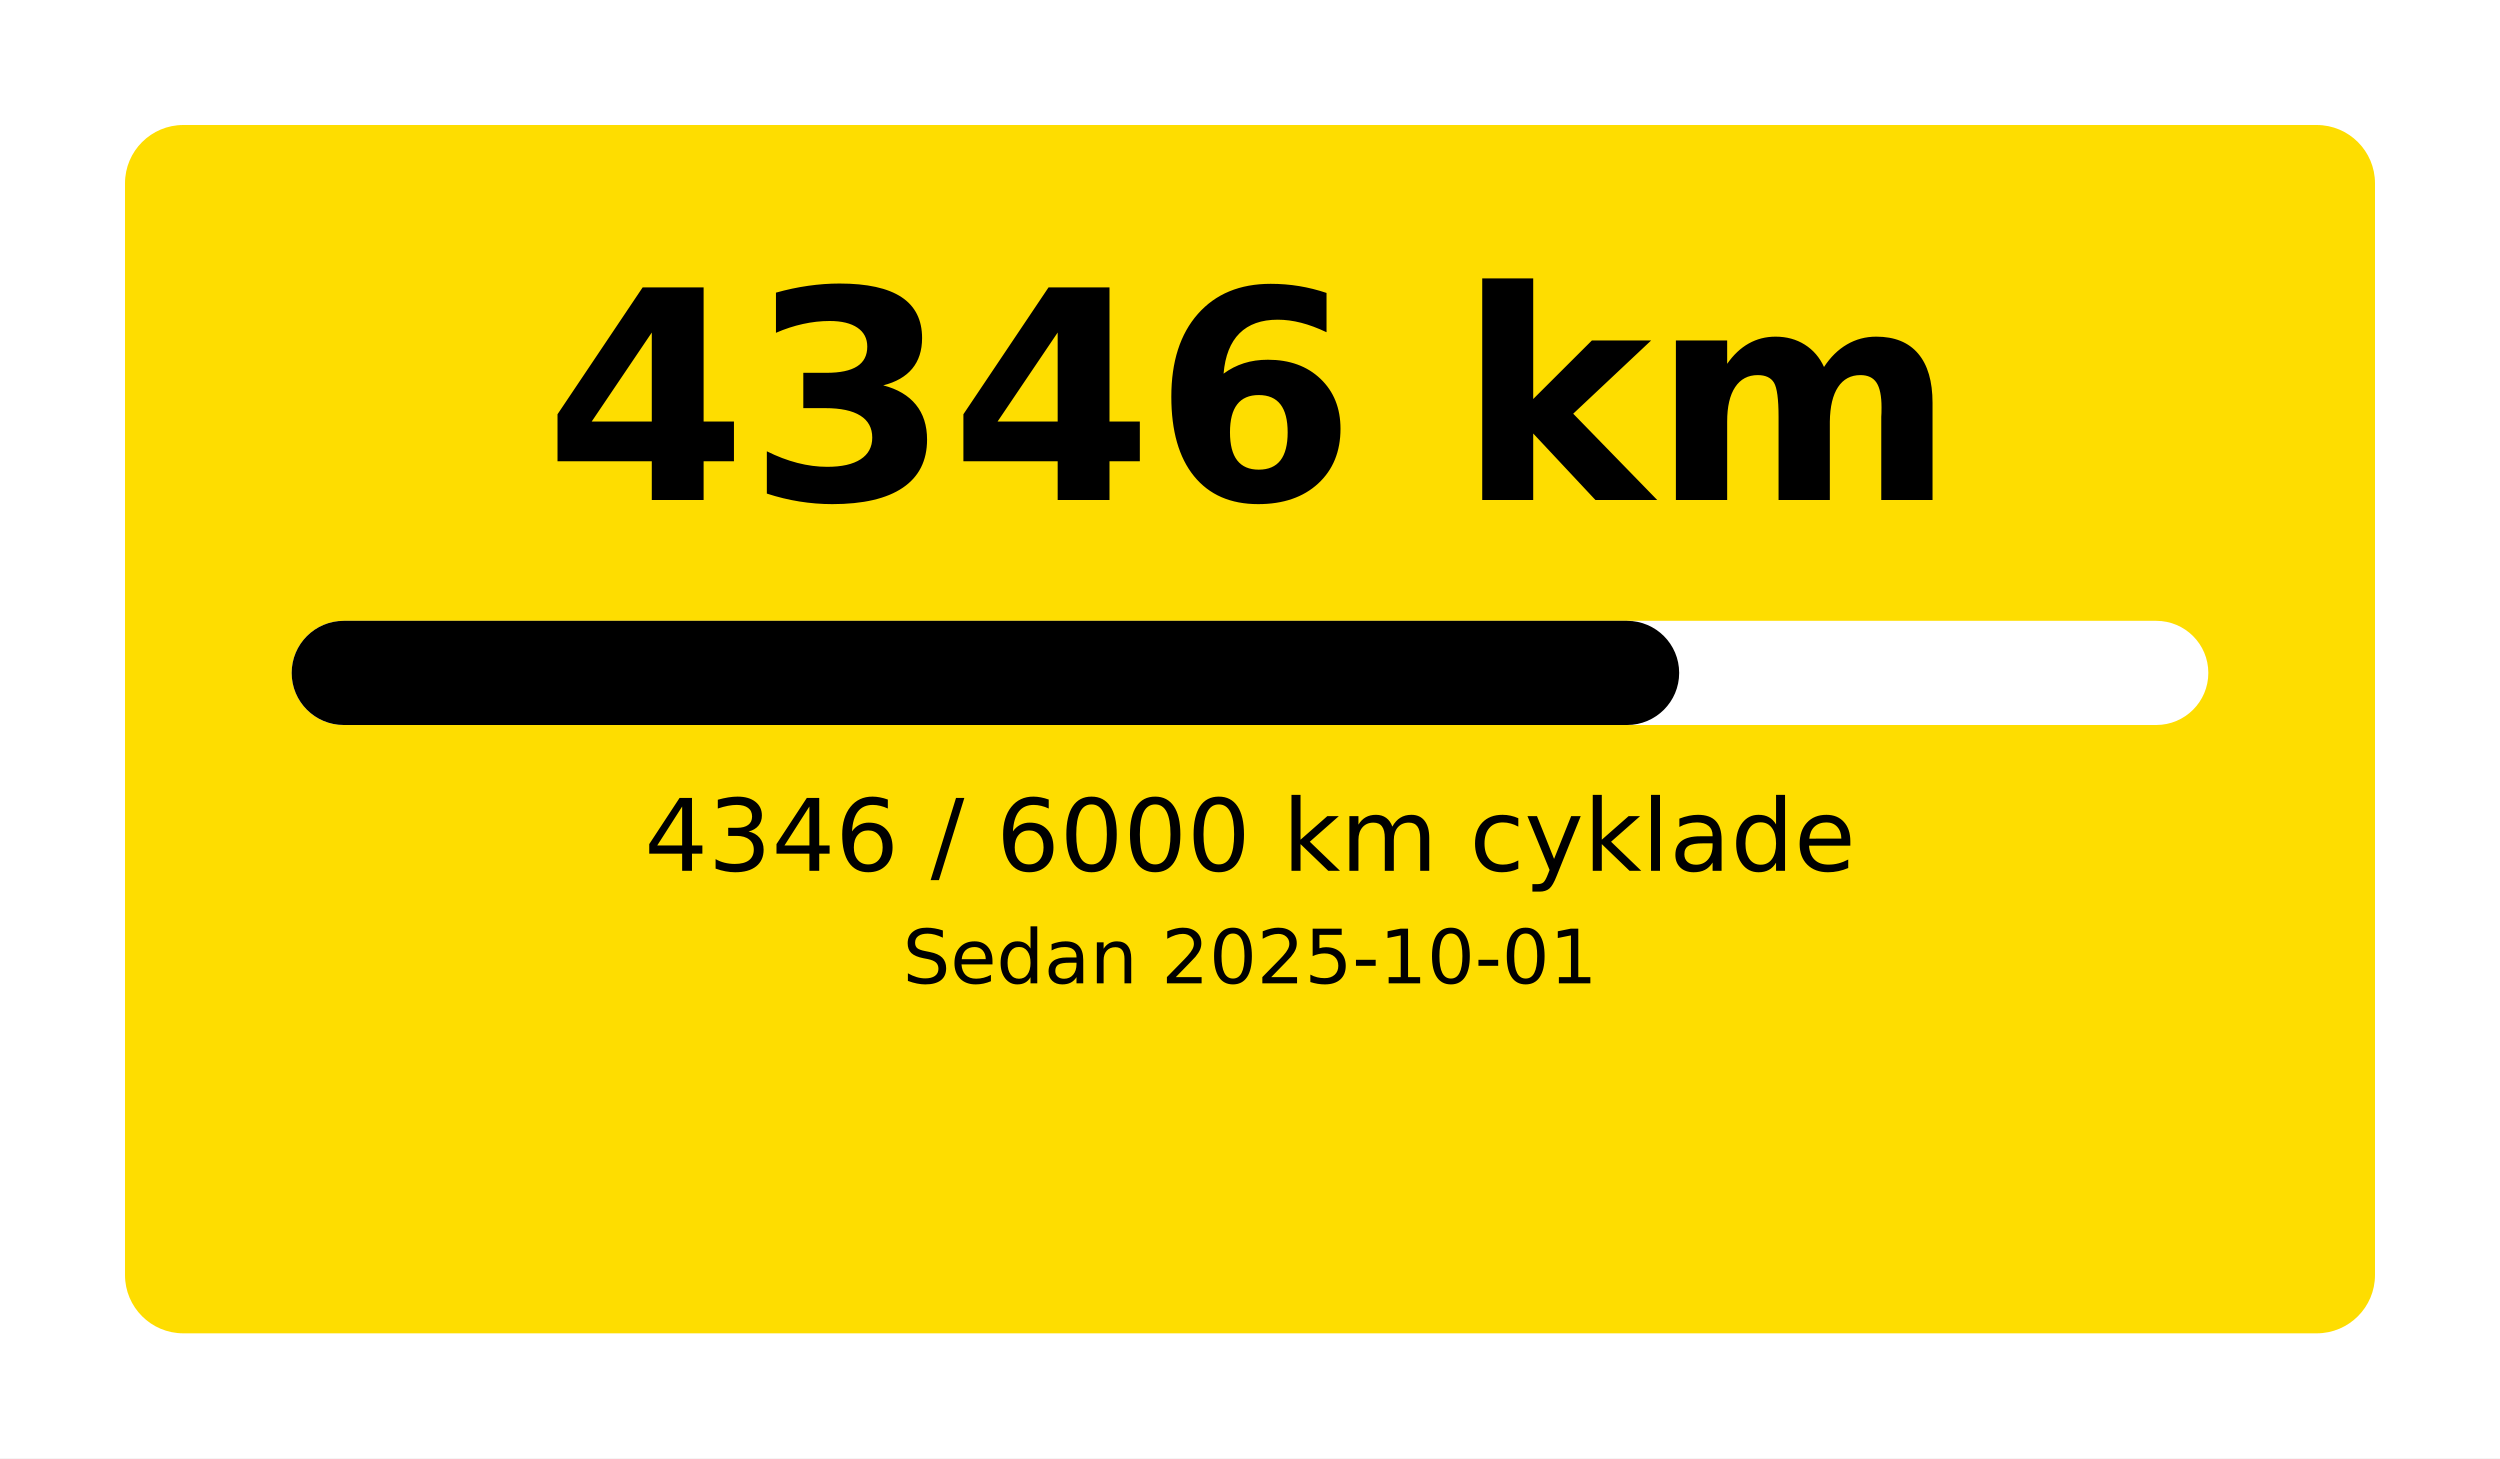
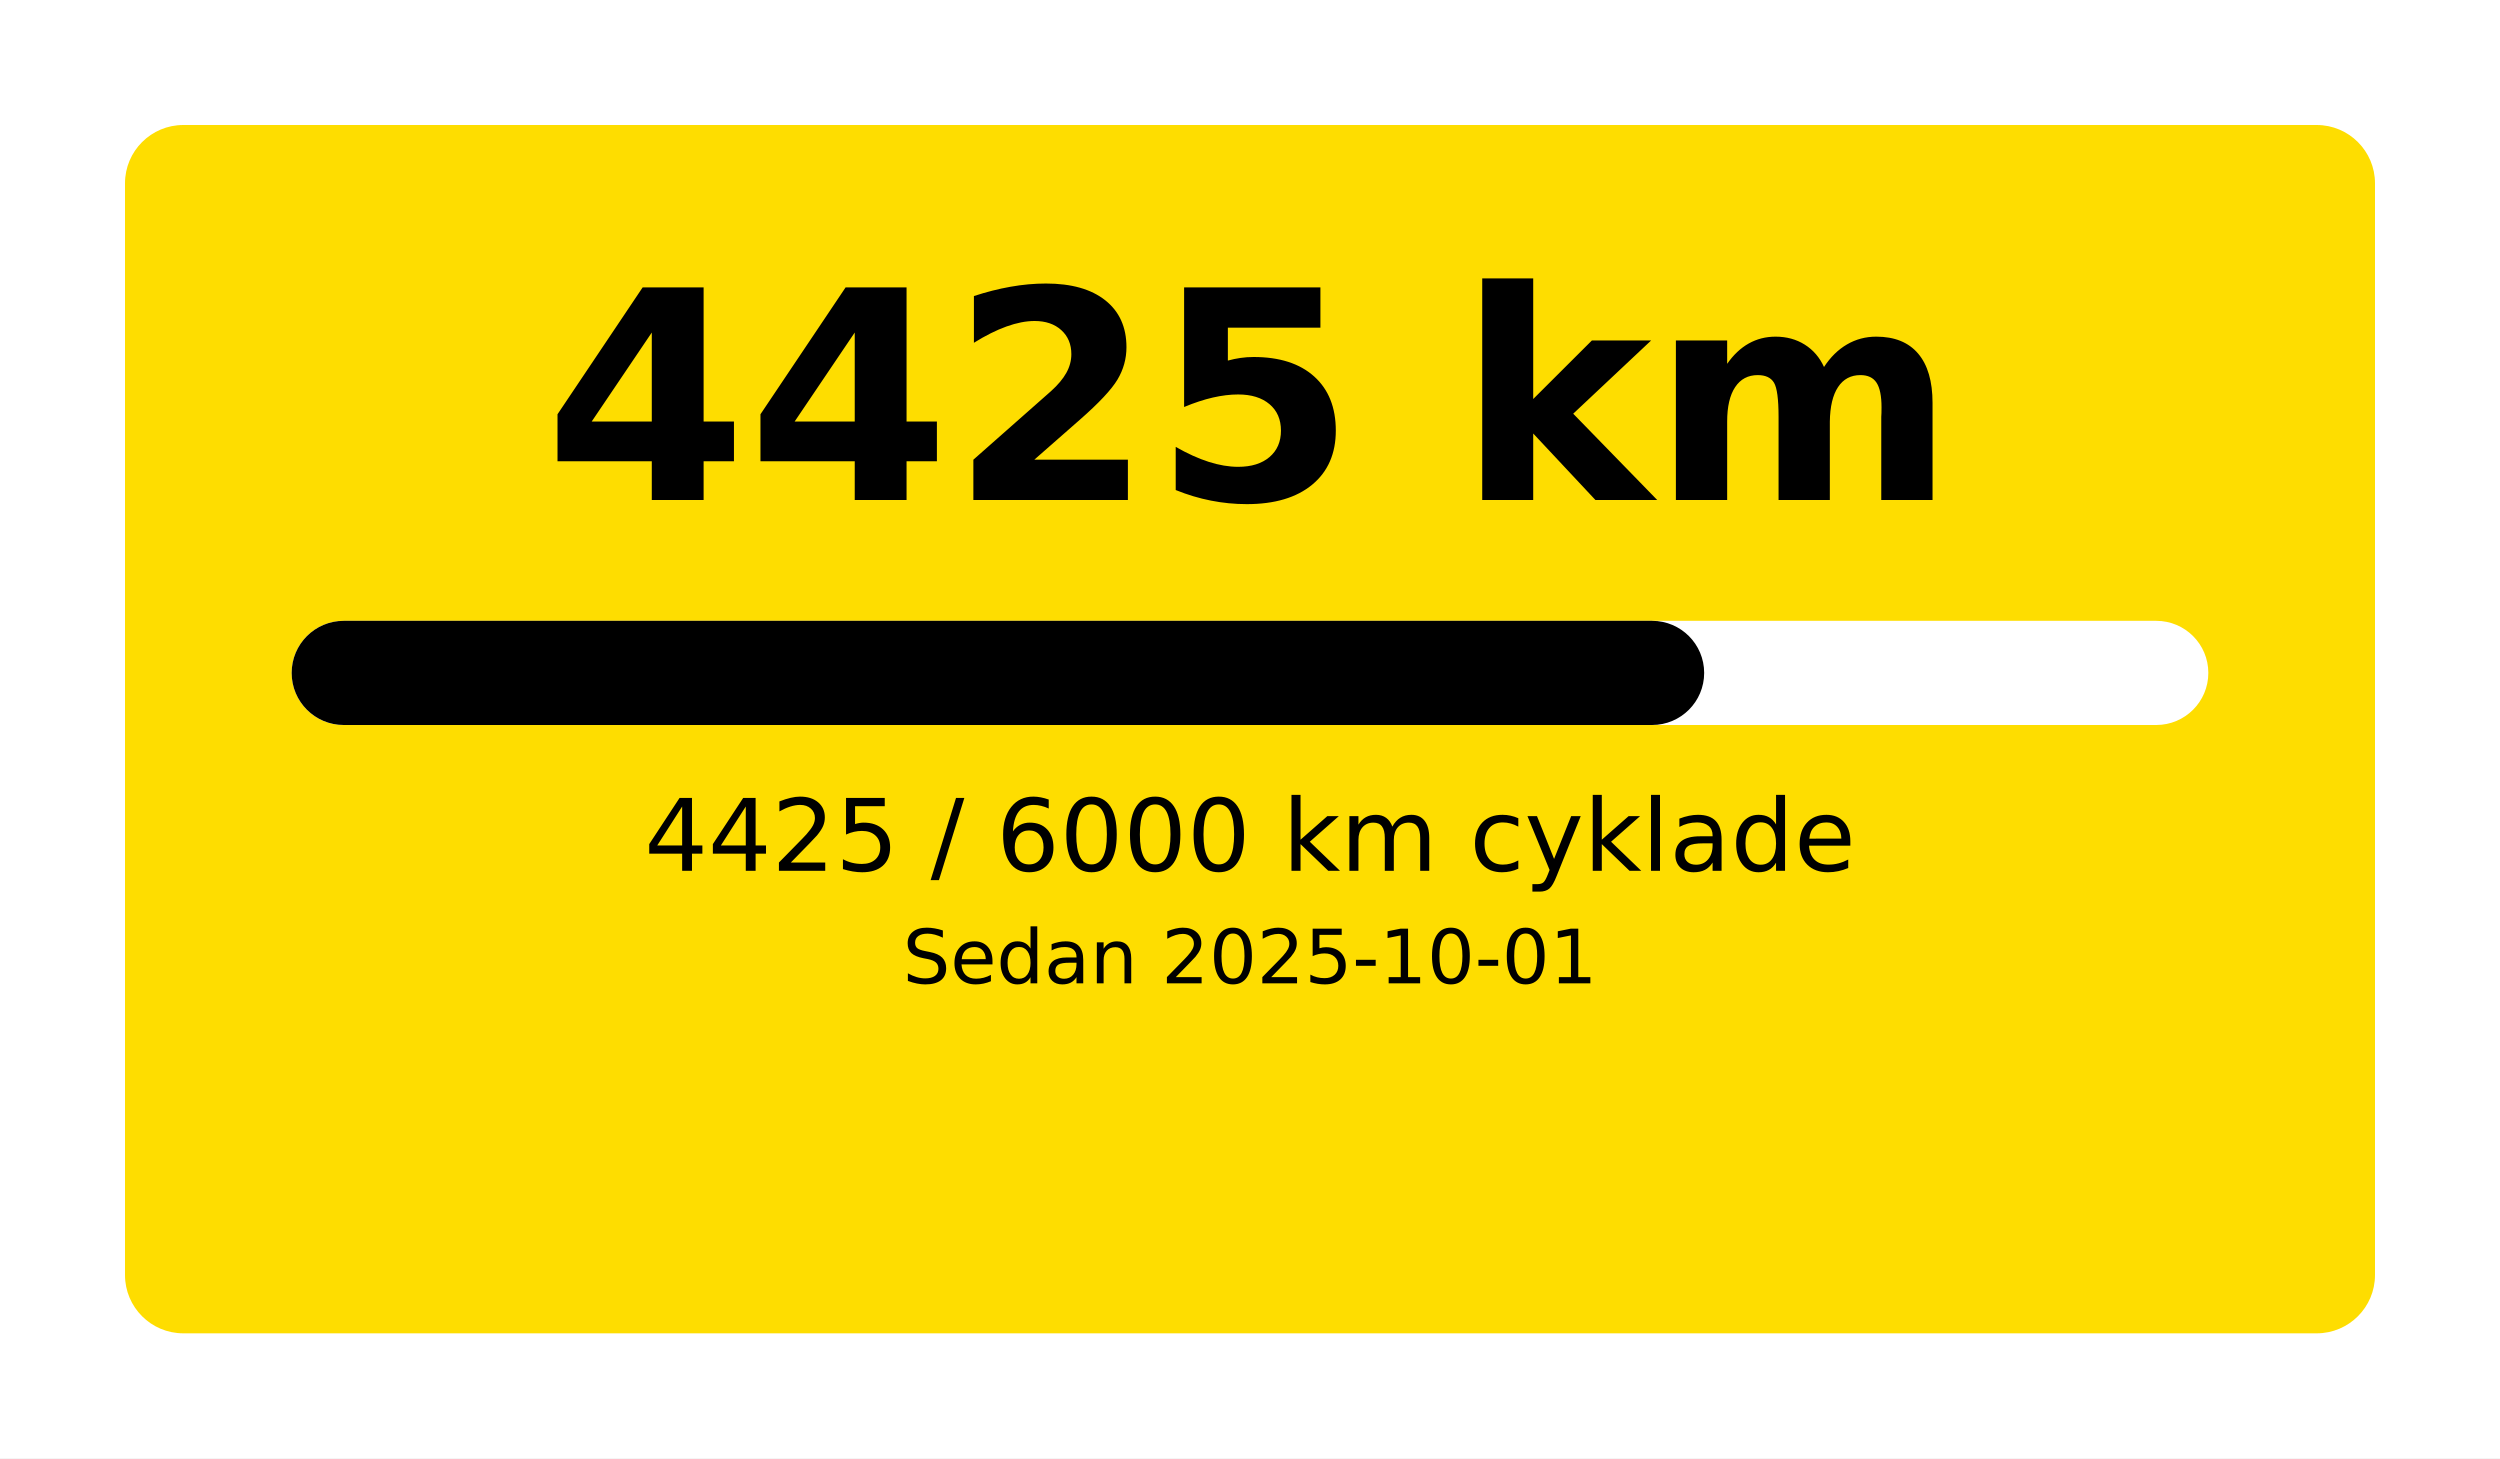
<svg xmlns="http://www.w3.org/2000/svg" width="1200" height="700" viewBox="0 0 1200 700">
  <rect x="0" y="0" width="1200" height="700" fill="#FFFFFF" />
  <rect x="60" y="60" rx="28" ry="28" width="1080" height="580" fill="#FEDD00" />
-   <text x="600.0" y="240" font-size="140" font-family="DejaVu Sans, Arial, sans-serif" font-weight="700" fill="#000000" text-anchor="middle">4346 km</text>
+   <text x="600.0" y="240" font-size="140" font-family="DejaVu Sans, Arial, sans-serif" font-weight="700" fill="#000000" text-anchor="middle">4425 km</text>
  <rect x="140" y="298" rx="25.0" ry="25.0" width="920" height="50" fill="#FFFFFF" />
-   <rect x="140" y="298" rx="25.0" ry="25.0" width="666" height="50" fill="#000000" />
-   <text x="600.0" y="418" font-size="48" font-family="DejaVu Sans, Arial, sans-serif" fill="#000000" text-anchor="middle">4346 / 6000 km cyklade</text>
+   <rect x="140" y="298" rx="25.0" ry="25.0" width="678" height="50" fill="#000000" />
+   <text x="600.0" y="418" font-size="48" font-family="DejaVu Sans, Arial, sans-serif" fill="#000000" text-anchor="middle">4425 / 6000 km cyklade</text>
  <text x="600.0" y="472" font-size="36" font-family="DejaVu Sans, Arial, sans-serif" fill="#000000" text-anchor="middle">Sedan 2025-10-01</text>
</svg>
